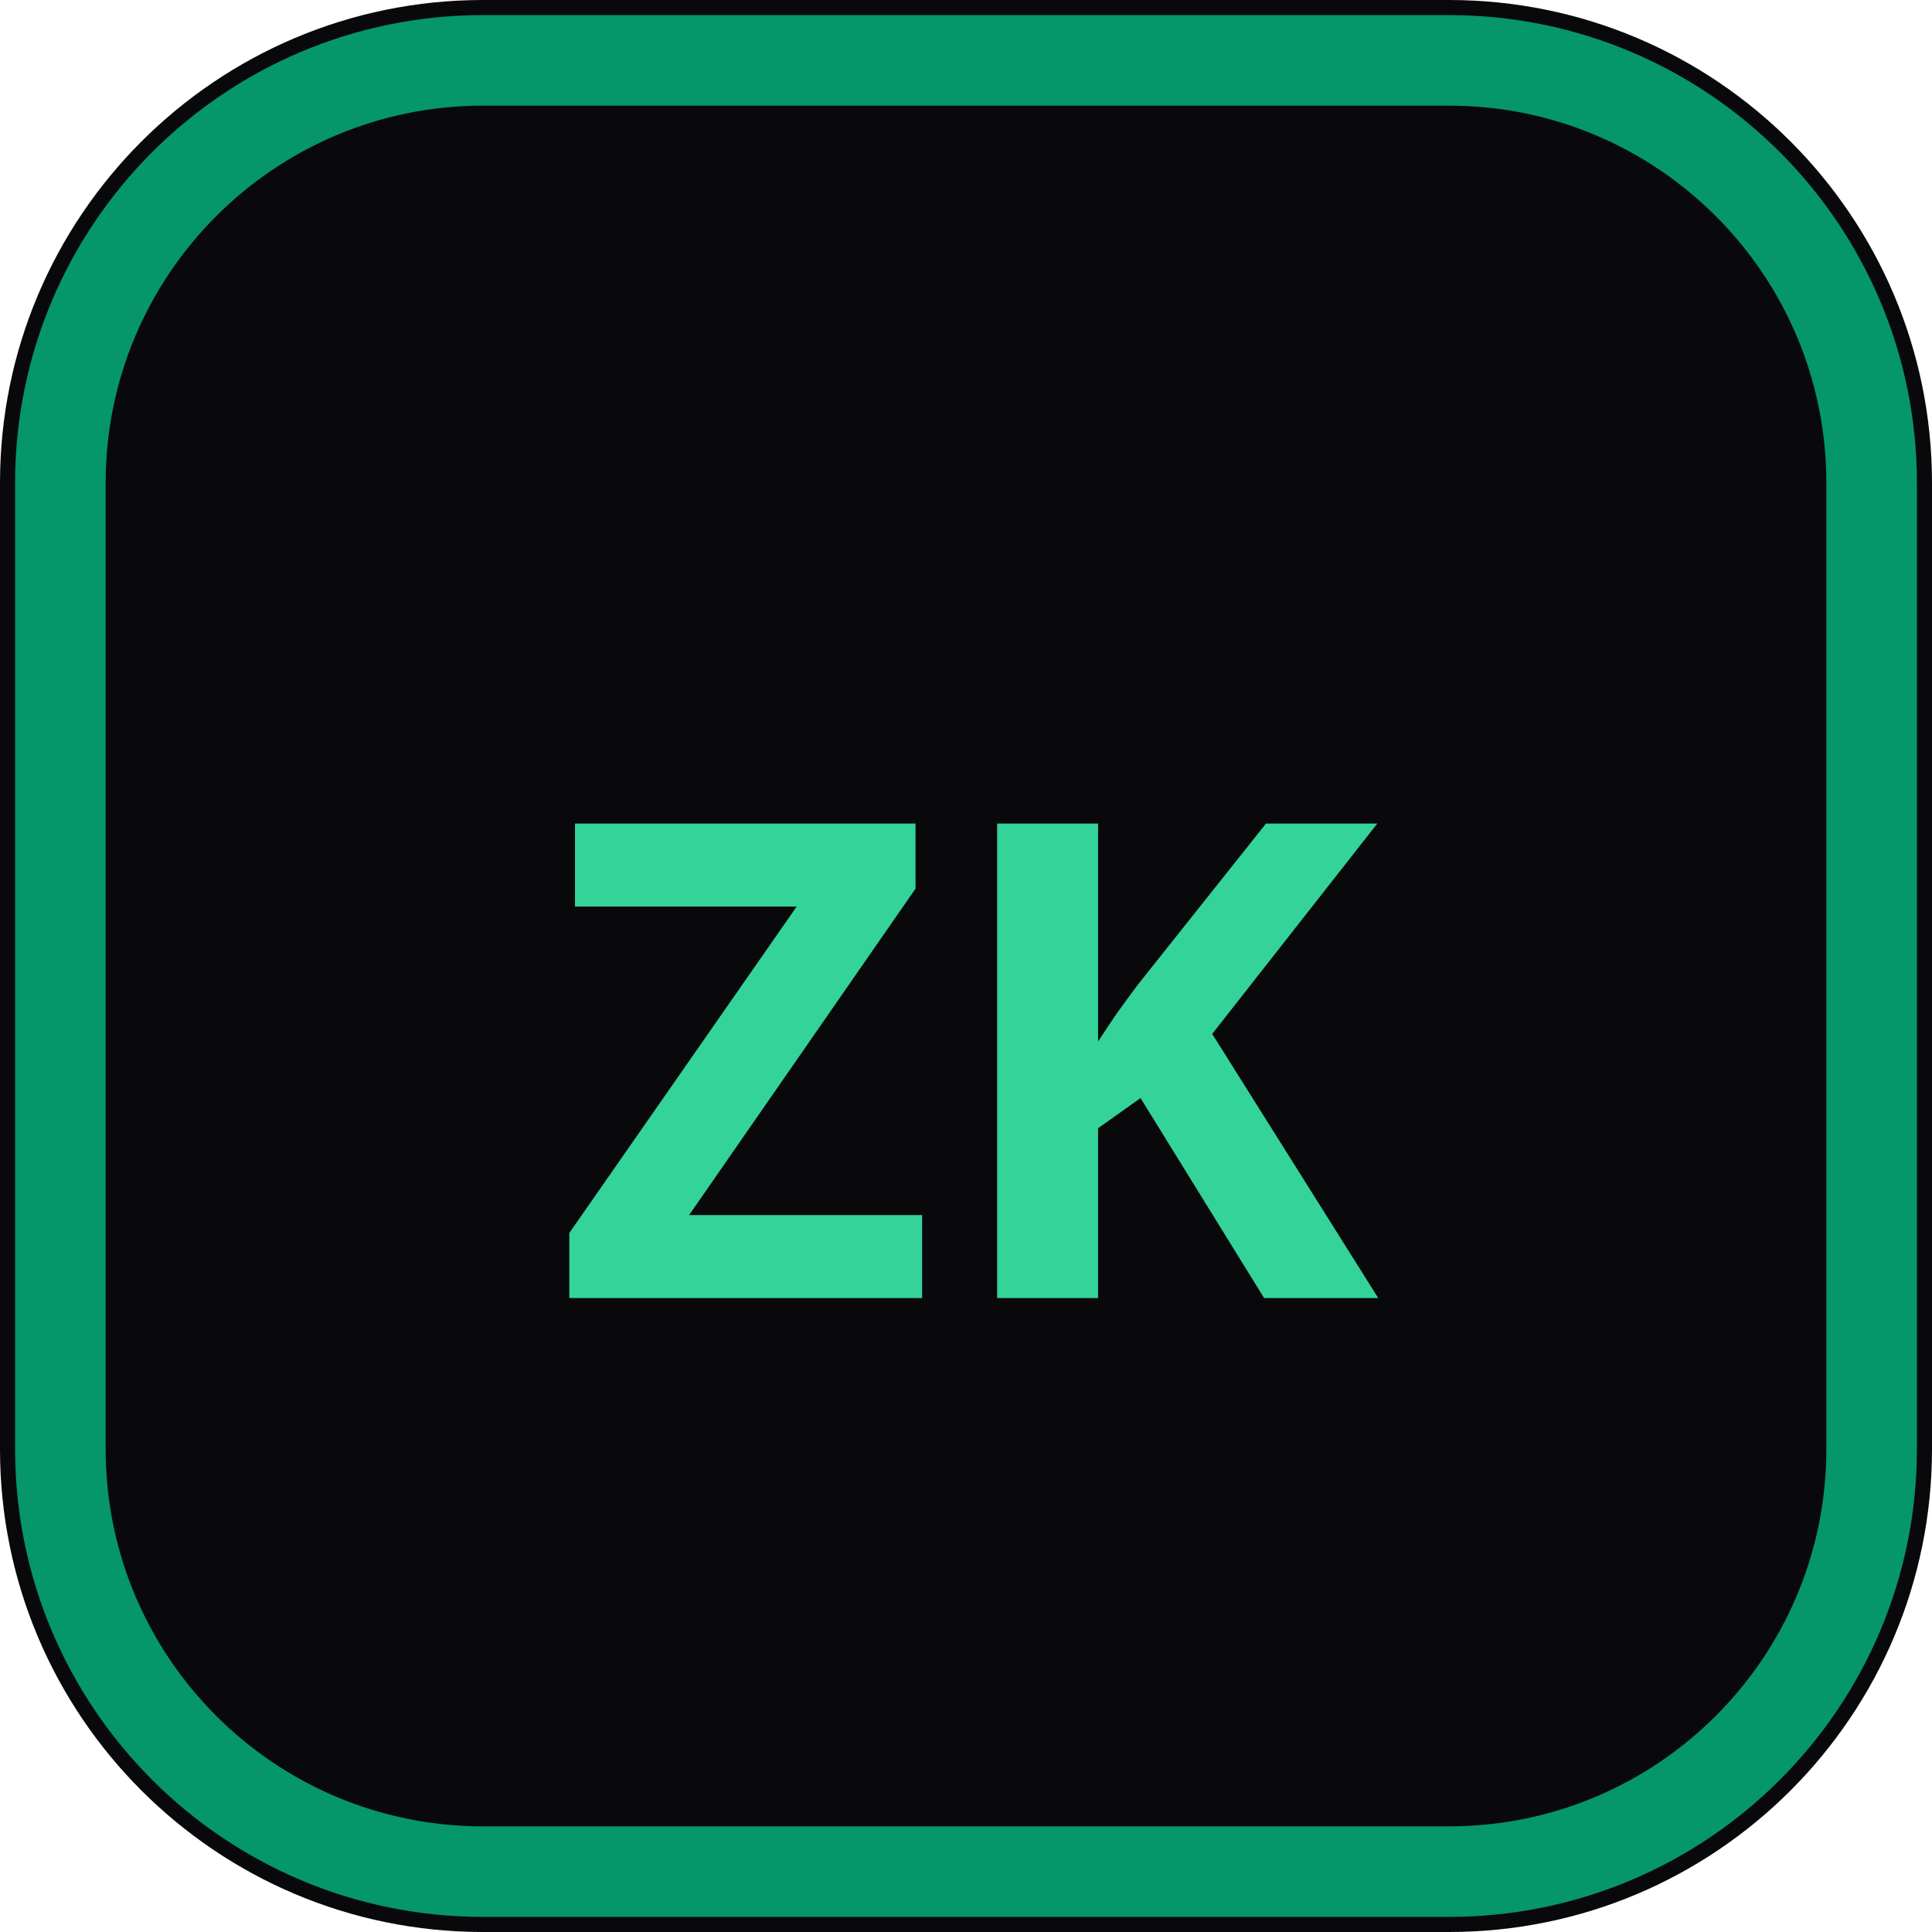
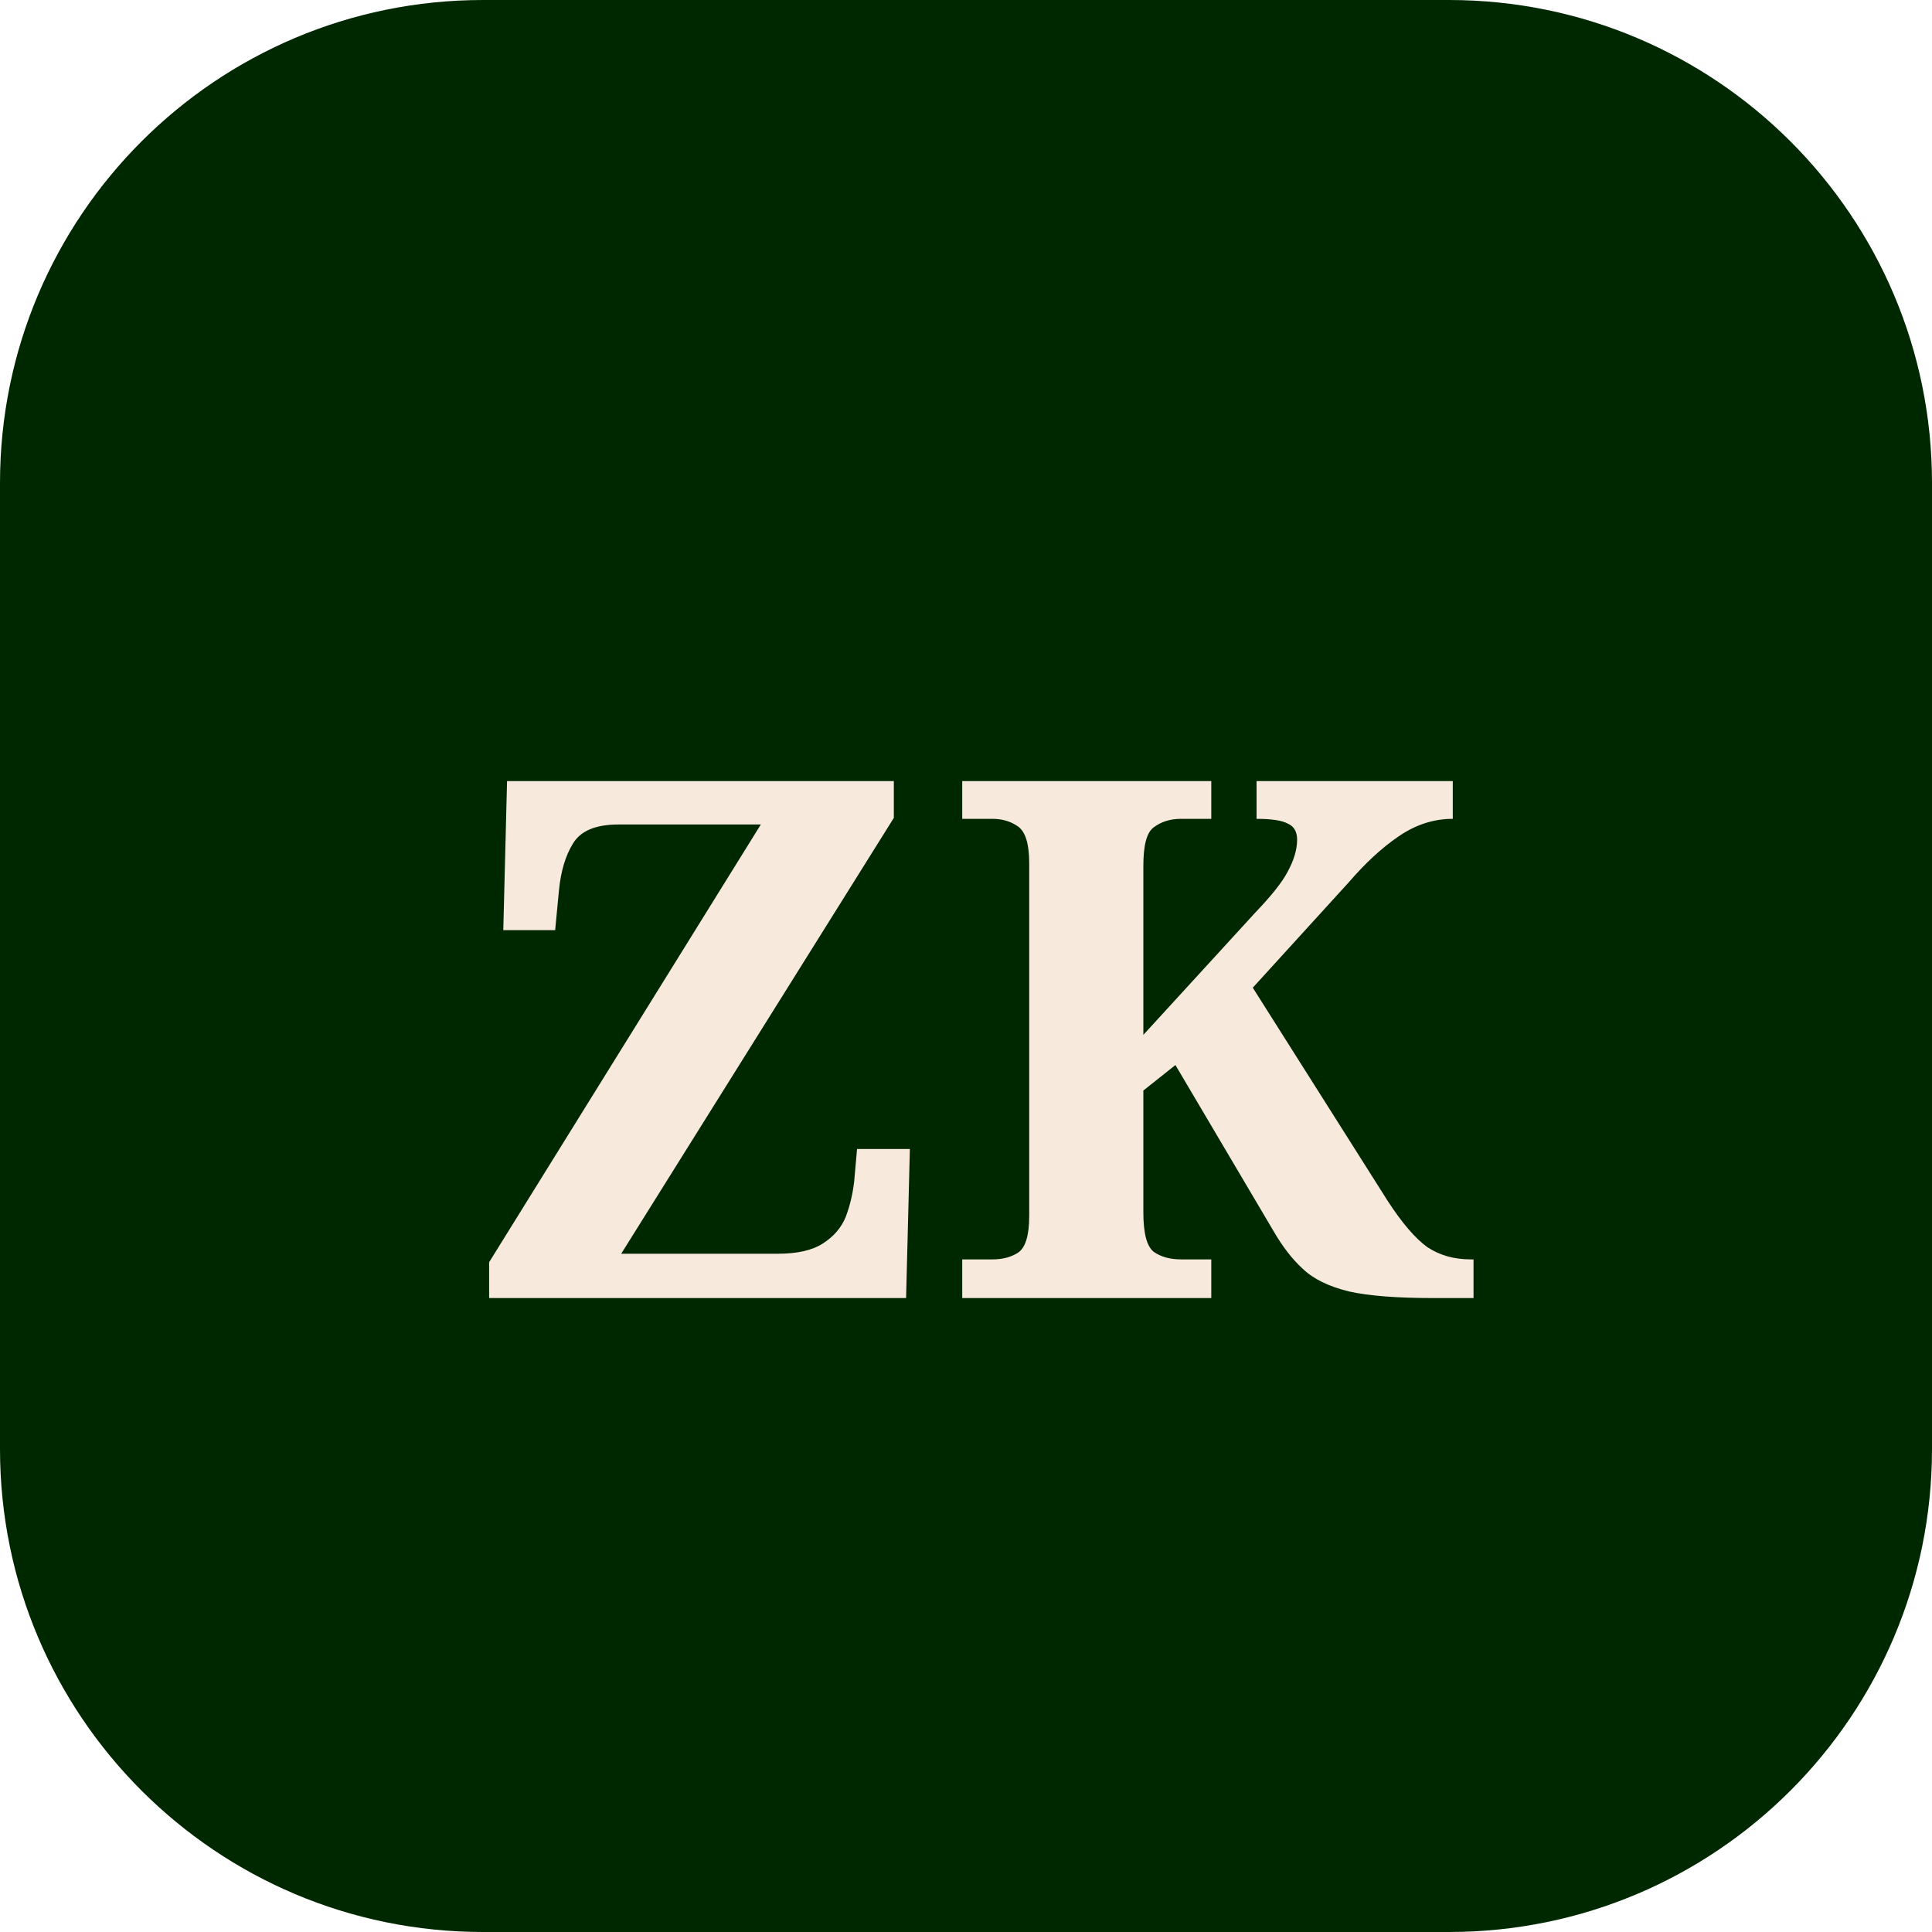
<svg xmlns="http://www.w3.org/2000/svg" viewBox="0 0 32 32" fill="none">
-   <rect width="32" height="32" rx="8" fill="#09090B" />
-   <rect x="1" y="1" width="30" height="30" rx="7" stroke="#059669" stroke-width="1.5" />
-   <text x="16" y="21.5" text-anchor="middle" font-family="system-ui,sans-serif" font-size="11" font-weight="700" fill="#34D399">ZK</text>
+   <rect width="32" height="32" rx="8" fill="#002800" />
+   <text x="16" y="21.5" text-anchor="middle" font-family="Georgia,serif" font-size="12" font-weight="700" fill="#f7e9dc">ZK</text>
</svg>
